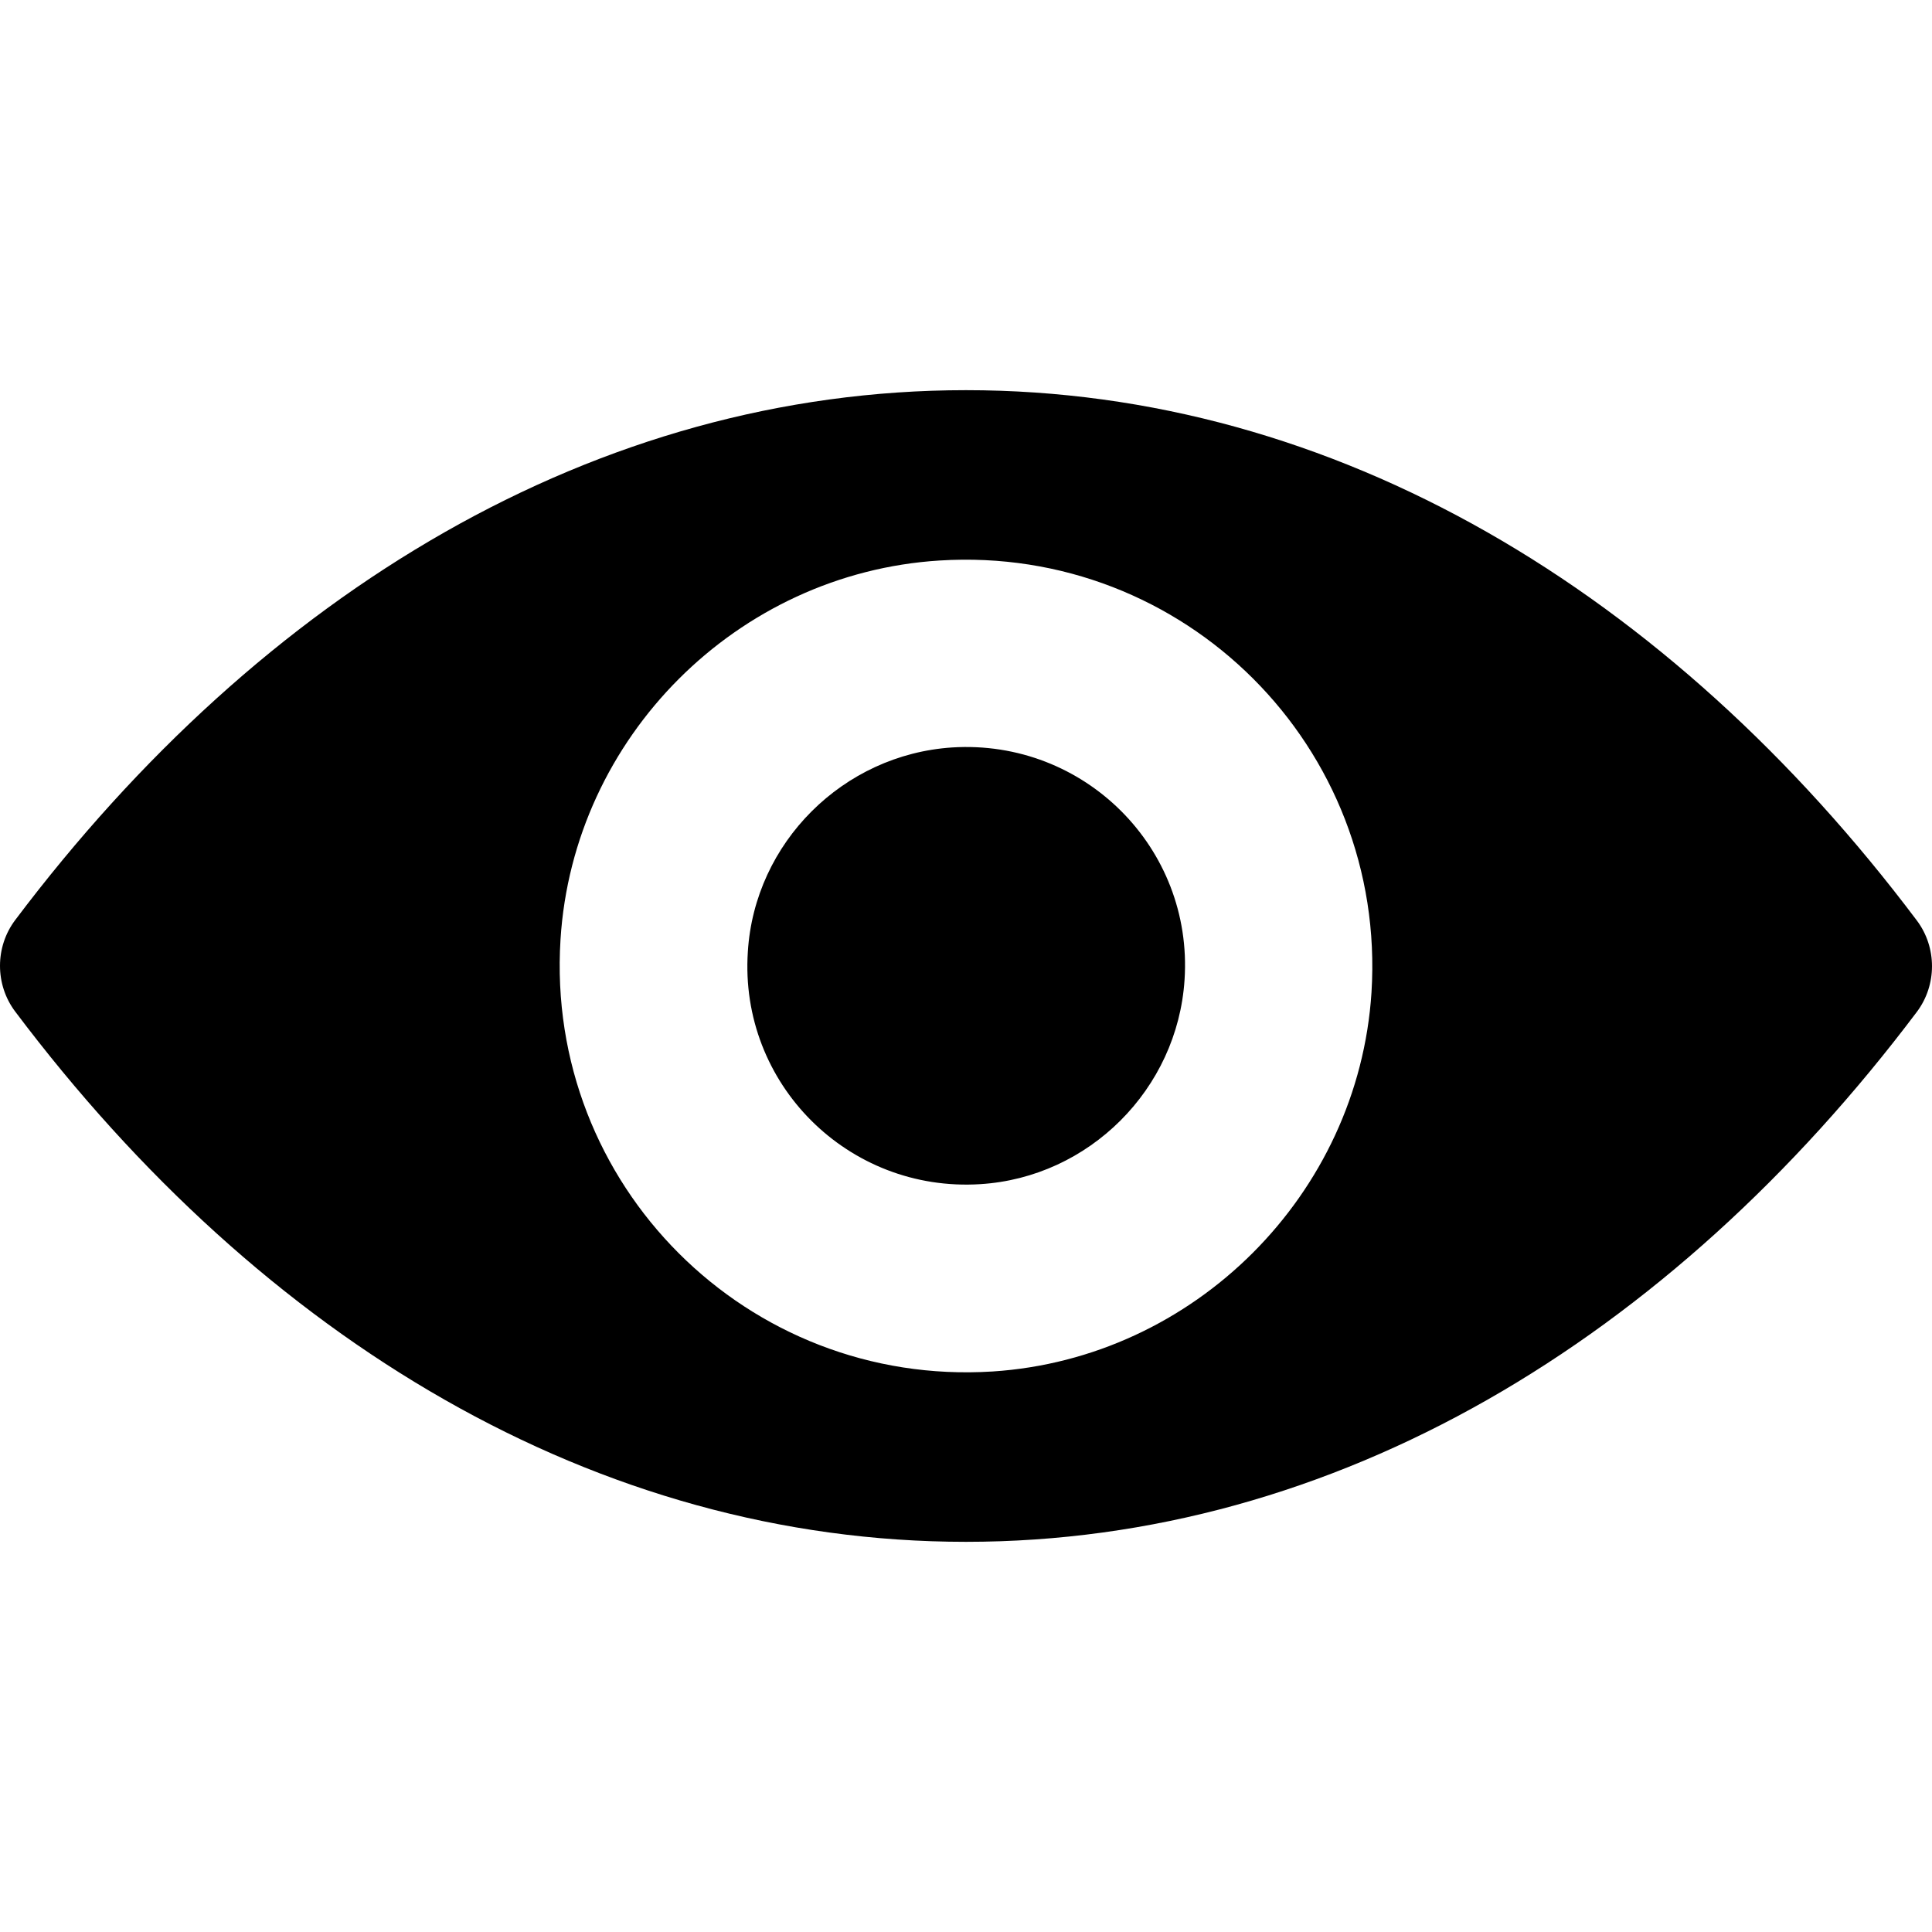
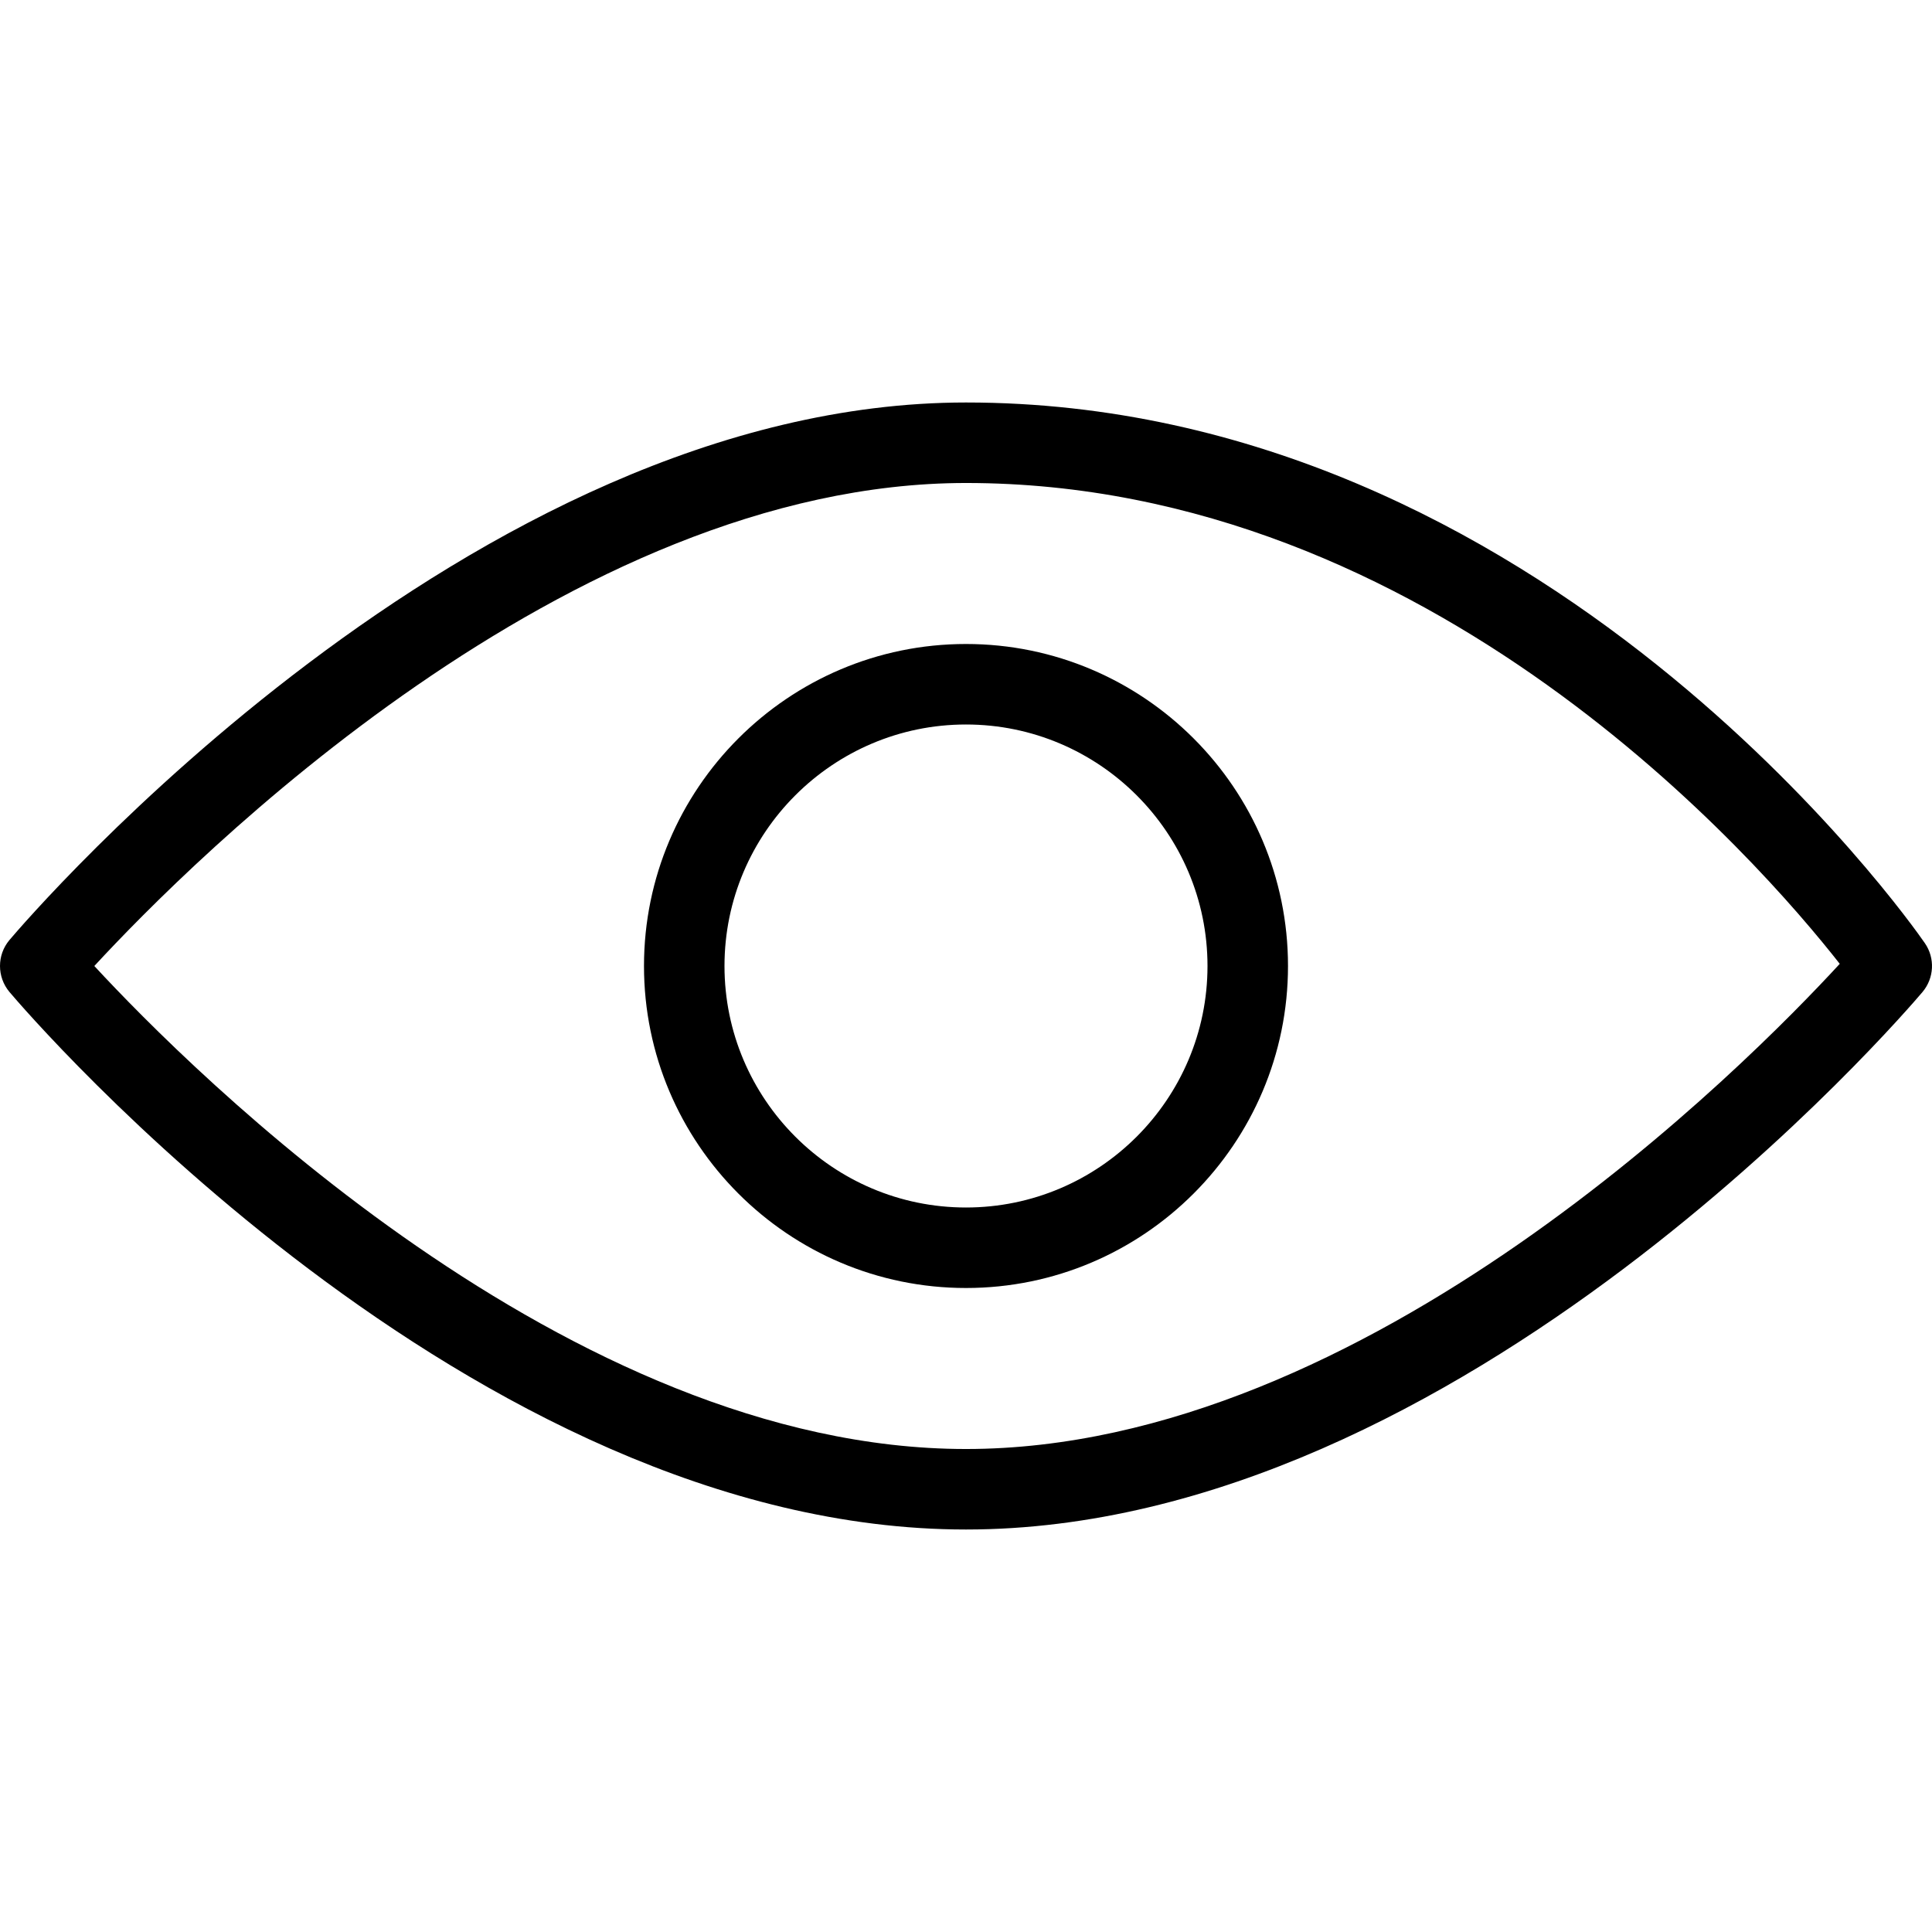
- <svg xmlns="http://www.w3.org/2000/svg" version="1.1" id="Capa_1" x="0px" y="0px" viewBox="0 0 488.85 488.85" style="enable-background:new 0 0 488.85 488.85;" xml:space="preserve">
+ <svg xmlns="http://www.w3.org/2000/svg" version="1.1" id="Capa_1" x="0px" y="0px" viewBox="0 0 511.992 511.992" style="enable-background:new 0 0 511.992 511.992;" xml:space="preserve">
  <g>
-     <path d="M244.425,98.725c-93.4,0-178.1,51.1-240.6,134.1c-5.1,6.8-5.1,16.3,0,23.1c62.5,83.1,147.2,134.2,240.6,134.2   s178.1-51.1,240.6-134.1c5.1-6.8,5.1-16.3,0-23.1C422.525,149.825,337.825,98.725,244.425,98.725z M251.125,347.025   c-62,3.9-113.2-47.2-109.3-109.3c3.2-51.2,44.7-92.7,95.9-95.9c62-3.9,113.2,47.2,109.3,109.3   C343.725,302.225,302.225,343.725,251.125,347.025z M248.025,299.625c-33.4,2.1-61-25.4-58.8-58.8c1.7-27.6,24.1-49.9,51.7-51.7   c33.4-2.1,61,25.4,58.8,58.8C297.925,275.625,275.525,297.925,248.025,299.625z" />
+     <g>
+       <path d="M510.096,249.937c-4.032-5.867-100.928-143.275-254.101-143.275C124.56,106.662,7.44,243.281,2.512,249.105    c-3.349,3.968-3.349,9.792,0,13.781C7.44,268.71,124.56,405.329,255.995,405.329S504.549,268.71,509.477,262.886    C512.571,259.217,512.848,253.905,510.096,249.937z M255.995,383.996c-105.365,0-205.547-100.48-230.997-128    c25.408-27.541,125.483-128,230.997-128c123.285,0,210.304,100.331,231.552,127.424    C463.013,282.065,362.256,383.996,255.995,383.996z" />
+     </g>
+   </g>
+   <g>
+     <g>
+       <path d="M255.995,170.662c-47.061,0-85.333,38.272-85.333,85.333s38.272,85.333,85.333,85.333s85.333-38.272,85.333-85.333    S303.056,170.662,255.995,170.662z M255.995,319.996c-35.285,0-64-28.715-64-64s28.715-64,64-64s64,28.715,64,64    S291.28,319.996,255.995,319.996z" />
+     </g>
  </g>
  <g>
</g>
  <g>
</g>
  <g>
</g>
  <g>
</g>
  <g>
</g>
  <g>
</g>
  <g>
</g>
  <g>
</g>
  <g>
</g>
  <g>
</g>
  <g>
</g>
  <g>
</g>
  <g>
</g>
  <g>
</g>
  <g>
</g>
</svg>
